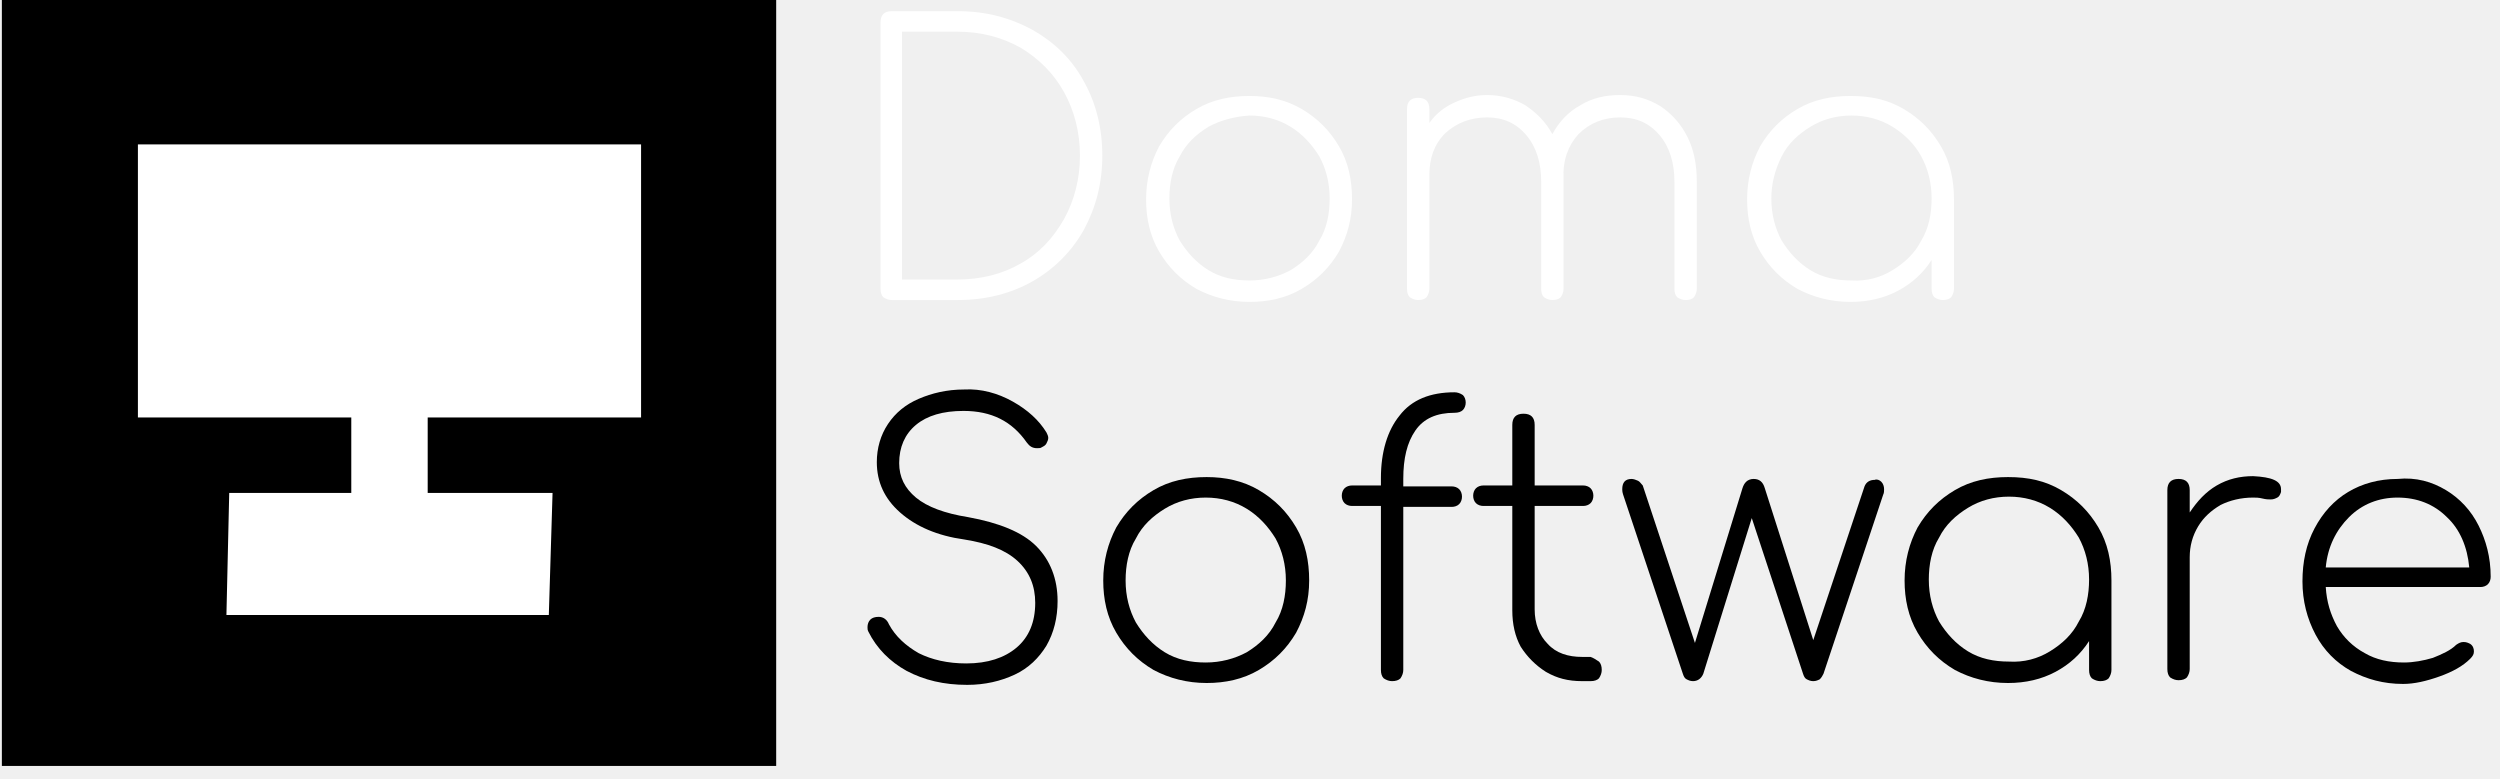
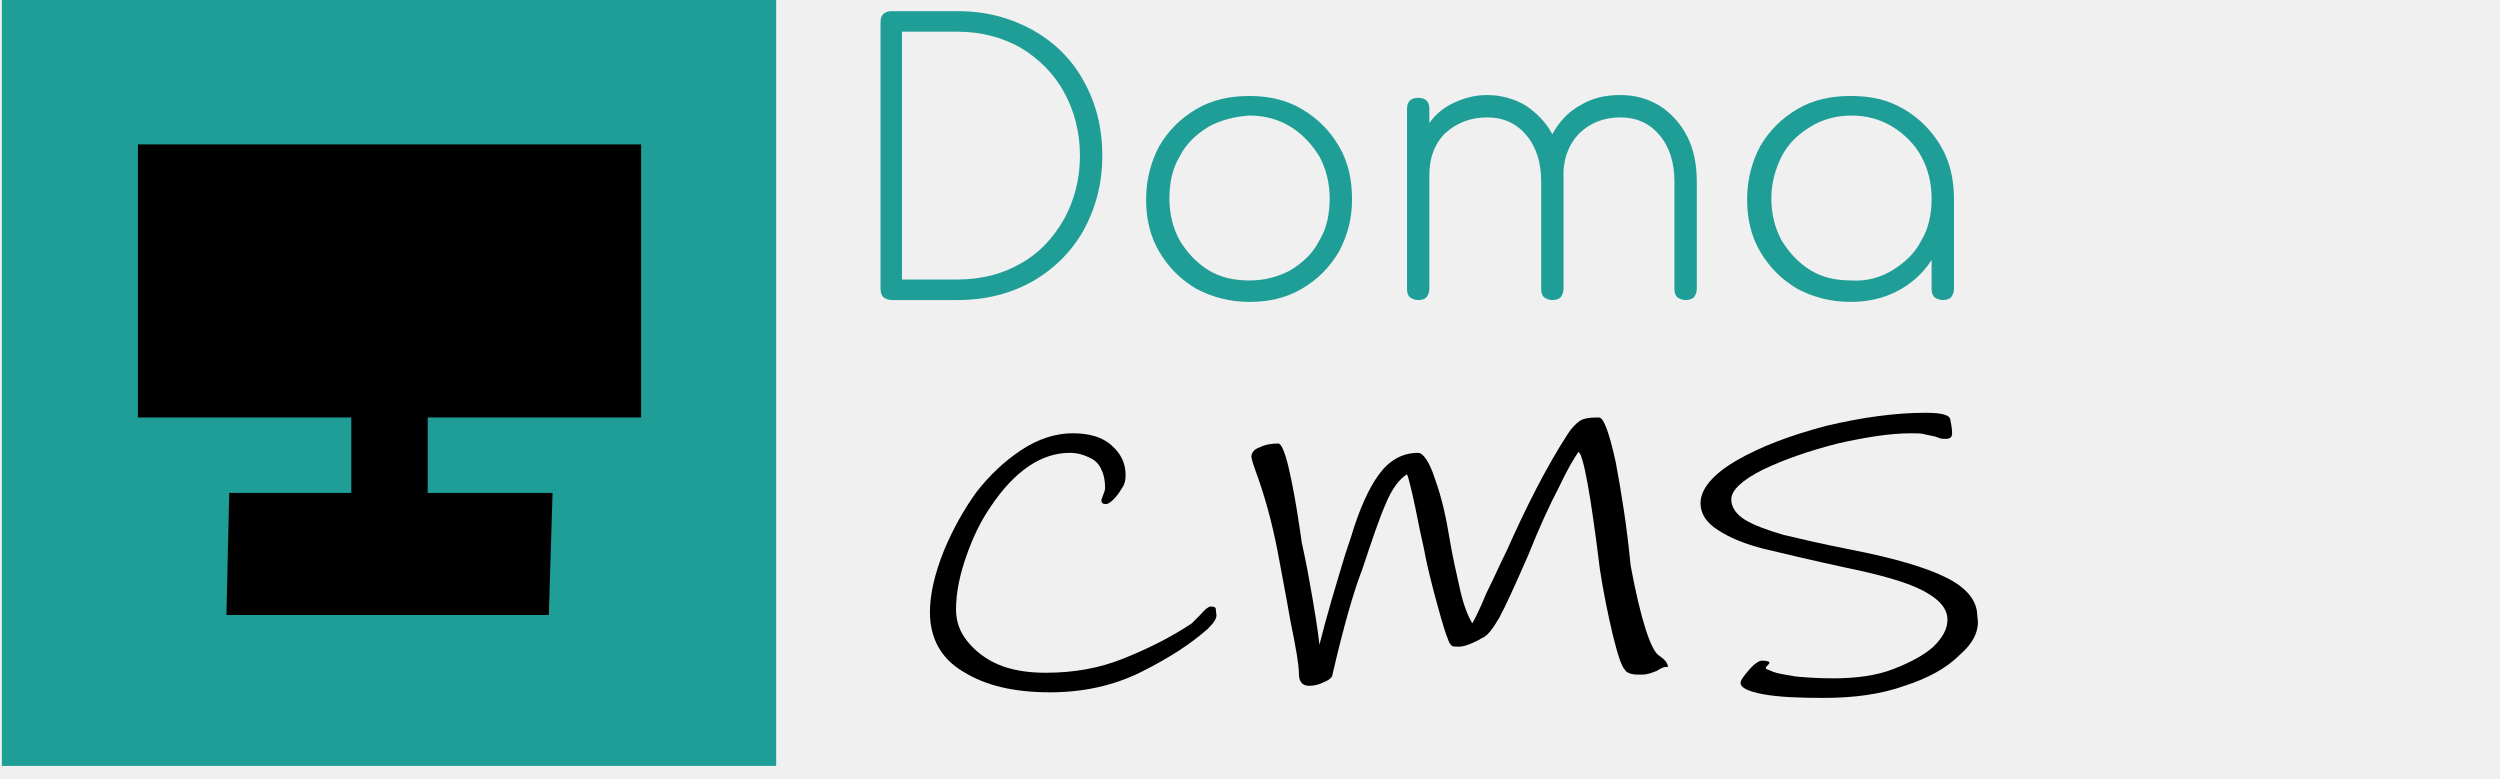
<svg xmlns="http://www.w3.org/2000/svg" version="1.1" id="Layer_1" x="0px" y="0px" viewBox="0 0 268.3 83.5" style="enable-background:new 0 0 268.3 83.5;" xml:space="preserve">
  <style type="text/css">
- 	.st0{fill:#FFFFFF;}
+ 	.st0{fill:#1F9E97;}
</style>
-   <rect x="0.2" y="-0.9" width="83.1" height="83.1" />
-   <polygon class="st0" points="68.8,44.8 68.8,15.5 14.8,15.5 14.8,44.8 37.7,44.8 37.7,52.9 24.6,52.9 24.3,66 58.9,66 59.3,52.9   45.9,52.9 45.9,44.8 " />
+   <rect x="0.2" y="-0.9" class="st0" width="83.1" height="83.1" />
+   <polygon points="68.8,44.8 68.8,15.5 14.8,15.5 14.8,44.8 37.7,44.8 37.7,52.9 24.6,52.9 24.3,66 58.9,66 59.3,52.9 45.9,52.9   45.9,44.8 " />
  <g>
-     <path class="st0" d="M110.8,3.2c2.3,1.3,4.2,3.1,5.5,5.5c1.3,2.3,2,5,2,8c0,3-0.7,5.6-2,8c-1.3,2.3-3.2,4.2-5.5,5.5   c-2.3,1.3-5,2-8,2h-7.1c-0.3,0-0.6-0.1-0.9-0.3c-0.2-0.2-0.3-0.5-0.3-0.9V2.4c0-0.4,0.1-0.7,0.3-0.9c0.2-0.2,0.5-0.3,0.9-0.3h7.1   C105.8,1.2,108.4,1.9,110.8,3.2z M109.5,28.3c2-1.1,3.5-2.7,4.7-4.8c1.1-2,1.7-4.3,1.7-6.8s-0.6-4.8-1.7-6.8   c-1.1-2-2.7-3.6-4.7-4.8c-2-1.1-4.2-1.7-6.8-1.7h-5.9V30h5.9C105.3,30,107.6,29.4,109.5,28.3z" />
-     <path class="st0" d="M139.7,11.7c1.7,1,3,2.3,4,4c1,1.7,1.4,3.6,1.4,5.7c0,2.1-0.5,3.9-1.4,5.6c-1,1.7-2.3,3-4,4   c-1.7,1-3.6,1.4-5.6,1.4c-2.1,0-4-0.5-5.7-1.4c-1.7-1-3-2.3-4-4c-1-1.7-1.4-3.6-1.4-5.6c0-2.1,0.5-4,1.4-5.7c1-1.7,2.3-3,4-4   c1.7-1,3.6-1.4,5.7-1.4C136.1,10.3,138,10.7,139.7,11.7z M129.7,13.6c-1.3,0.8-2.4,1.8-3.1,3.2c-0.8,1.3-1.1,2.9-1.1,4.5   c0,1.7,0.4,3.2,1.1,4.5c0.8,1.3,1.8,2.4,3.1,3.2c1.3,0.8,2.8,1.1,4.4,1.1c1.6,0,3.1-0.4,4.4-1.1c1.3-0.8,2.4-1.8,3.1-3.2   c0.8-1.3,1.1-2.9,1.1-4.5c0-1.7-0.4-3.2-1.1-4.5c-0.8-1.3-1.8-2.4-3.1-3.2c-1.3-0.8-2.8-1.2-4.4-1.2   C132.5,12.5,131,12.9,129.7,13.6z" />
-     <path class="st0" d="M178.2,11.4c1.2,0.8,2.2,1.9,2.9,3.3c0.7,1.4,1,3,1,4.8V31c0,0.3-0.1,0.6-0.3,0.9c-0.2,0.2-0.5,0.3-0.9,0.3   c-0.3,0-0.6-0.1-0.9-0.3c-0.2-0.2-0.3-0.5-0.3-0.9V19.5c0-2-0.5-3.7-1.6-5c-1.1-1.3-2.5-1.9-4.2-1.9c-1.8,0-3.3,0.6-4.5,1.8   c-1.1,1.2-1.7,2.8-1.6,4.8v0.3V31c0,0.3-0.1,0.6-0.3,0.9c-0.2,0.2-0.5,0.3-0.9,0.3c-0.3,0-0.6-0.1-0.9-0.3   c-0.2-0.2-0.3-0.5-0.3-0.9V19.5c0-2-0.5-3.7-1.6-5c-1.1-1.3-2.5-1.9-4.2-1.9c-1.8,0-3.3,0.6-4.5,1.7c-1.2,1.2-1.7,2.7-1.7,4.5V31   c0,0.3-0.1,0.6-0.3,0.9c-0.2,0.2-0.5,0.3-0.9,0.3c-0.3,0-0.6-0.1-0.9-0.3c-0.2-0.2-0.3-0.5-0.3-0.9V11.7c0-0.4,0.1-0.7,0.3-0.9   s0.5-0.3,0.9-0.3c0.4,0,0.7,0.1,0.9,0.3c0.2,0.2,0.3,0.5,0.3,0.9v1.5c0.7-1,1.6-1.7,2.7-2.2c1.1-0.5,2.2-0.8,3.5-0.8   c1.5,0,2.9,0.4,4.1,1.1c1.2,0.8,2.2,1.8,2.9,3.1c0.7-1.3,1.7-2.4,3-3.1c1.3-0.8,2.7-1.1,4.3-1.1S176.9,10.6,178.2,11.4z" />
-     <path class="st0" d="M204.3,11.7c1.7,1,3,2.3,4,4c1,1.7,1.4,3.6,1.4,5.7V31c0,0.3-0.1,0.6-0.3,0.9c-0.2,0.2-0.5,0.3-0.9,0.3   c-0.3,0-0.6-0.1-0.9-0.3c-0.2-0.2-0.3-0.5-0.3-0.9v-3.1c-0.9,1.4-2.1,2.5-3.6,3.3c-1.5,0.8-3.2,1.2-5.1,1.2c-2.1,0-4-0.5-5.7-1.4   c-1.7-1-3-2.3-4-4c-1-1.7-1.4-3.6-1.4-5.6c0-2.1,0.5-4,1.4-5.7c1-1.7,2.3-3,4-4c1.7-1,3.6-1.4,5.7-1.4   C200.8,10.3,202.6,10.7,204.3,11.7z M203.1,29c1.3-0.8,2.4-1.8,3.1-3.2c0.8-1.3,1.1-2.9,1.1-4.5c0-1.7-0.4-3.2-1.1-4.5   s-1.8-2.4-3.1-3.2c-1.3-0.8-2.8-1.2-4.4-1.2c-1.6,0-3.1,0.4-4.4,1.2c-1.3,0.8-2.4,1.8-3.1,3.2s-1.1,2.9-1.1,4.5   c0,1.7,0.4,3.2,1.1,4.5c0.8,1.3,1.8,2.4,3.1,3.2c1.3,0.8,2.8,1.1,4.4,1.1C200.3,30.2,201.8,29.8,203.1,29z" />
-     <path d="M108.7,43.1c1.6,0.9,2.8,2,3.6,3.3c0.1,0.2,0.2,0.4,0.2,0.6c0,0.2-0.1,0.4-0.2,0.6c-0.1,0.2-0.3,0.3-0.5,0.4   c-0.1,0.1-0.3,0.1-0.5,0.1c-0.5,0-0.8-0.2-1.1-0.6c-1.6-2.3-3.8-3.4-6.8-3.4c-2.2,0-3.9,0.5-5.1,1.5c-1.2,1-1.8,2.4-1.8,4.1   c0,1.5,0.6,2.7,1.8,3.7c1.2,1,3.1,1.7,5.6,2.1c3.3,0.6,5.8,1.6,7.3,3.1c1.5,1.5,2.3,3.5,2.3,5.9c0,1.8-0.4,3.4-1.2,4.8   c-0.8,1.3-1.9,2.4-3.4,3.1c-1.5,0.7-3.2,1.1-5.1,1.1c-2.5,0-4.6-0.5-6.5-1.5c-1.8-1-3.2-2.4-4.1-4.2c-0.1-0.2-0.1-0.3-0.1-0.5   c0-0.3,0.1-0.6,0.3-0.8c0.2-0.2,0.5-0.3,0.9-0.3c0.5,0,0.9,0.3,1.1,0.8c0.7,1.3,1.8,2.3,3.2,3.1c1.4,0.7,3.1,1.1,5.1,1.1   c2.3,0,4.1-0.6,5.4-1.7c1.3-1.1,2-2.7,2-4.8c0-1.8-0.6-3.3-1.9-4.5c-1.3-1.2-3.2-1.9-5.7-2.3c-2.9-0.4-5.2-1.4-6.9-2.9   c-1.7-1.5-2.5-3.3-2.5-5.4c0-1.5,0.4-2.9,1.2-4.1c0.8-1.2,1.9-2.1,3.3-2.7c1.4-0.6,3-1,4.9-1C105.3,41.7,107.1,42.2,108.7,43.1z" />
-     <path d="M135.1,52.6c1.7,1,3,2.3,4,4c1,1.7,1.4,3.6,1.4,5.7c0,2.1-0.5,3.9-1.4,5.6c-1,1.7-2.3,3-4,4c-1.7,1-3.6,1.4-5.6,1.4   c-2.1,0-4-0.5-5.7-1.4c-1.7-1-3-2.3-4-4c-1-1.7-1.4-3.6-1.4-5.6c0-2.1,0.5-4,1.4-5.7c1-1.7,2.3-3,4-4c1.7-1,3.6-1.4,5.7-1.4   C131.5,51.2,133.4,51.6,135.1,52.6z M125,54.6c-1.3,0.8-2.4,1.8-3.1,3.2c-0.8,1.3-1.1,2.9-1.1,4.5c0,1.7,0.4,3.2,1.1,4.5   c0.8,1.3,1.8,2.4,3.1,3.2c1.3,0.8,2.8,1.1,4.4,1.1c1.6,0,3.1-0.4,4.4-1.1c1.3-0.8,2.4-1.8,3.1-3.2c0.8-1.3,1.1-2.9,1.1-4.5   c0-1.7-0.4-3.2-1.1-4.5c-0.8-1.3-1.8-2.4-3.1-3.2c-1.3-0.8-2.8-1.2-4.4-1.2C127.8,53.4,126.3,53.8,125,54.6z" />
-     <path d="M151.9,46.2c-0.9,1.3-1.3,3-1.3,5.2v0.8h5.2c0.3,0,0.6,0.1,0.8,0.3c0.2,0.2,0.3,0.5,0.3,0.8c0,0.3-0.1,0.6-0.3,0.8   c-0.2,0.2-0.5,0.3-0.8,0.3h-5.2v17.5c0,0.3-0.1,0.6-0.3,0.9c-0.2,0.2-0.5,0.3-0.9,0.3c-0.3,0-0.6-0.1-0.9-0.3   c-0.2-0.2-0.3-0.5-0.3-0.9V54.3h-3.1c-0.3,0-0.6-0.1-0.8-0.3c-0.2-0.2-0.3-0.5-0.3-0.8c0-0.3,0.1-0.6,0.3-0.8   c0.2-0.2,0.5-0.3,0.8-0.3h3.1v-0.8c0-2.8,0.7-5.1,2-6.7c1.3-1.7,3.3-2.5,5.9-2.5c0.3,0,0.6,0.1,0.9,0.3c0.2,0.2,0.3,0.5,0.3,0.8   c0,0.3-0.1,0.6-0.3,0.8c-0.2,0.2-0.5,0.3-0.9,0.3C154.2,44.3,152.8,44.9,151.9,46.2z" />
-     <path d="M171.6,71c0.2,0.2,0.3,0.5,0.3,0.9c0,0.3-0.1,0.6-0.3,0.9c-0.2,0.2-0.5,0.3-0.9,0.3h-0.9c-1.5,0-2.7-0.3-3.9-1   c-1.1-0.7-2-1.6-2.7-2.7c-0.6-1.1-0.9-2.4-0.9-3.9V54.3h-3.1c-0.3,0-0.6-0.1-0.8-0.3c-0.2-0.2-0.3-0.5-0.3-0.8   c0-0.3,0.1-0.6,0.3-0.8c0.2-0.2,0.5-0.3,0.8-0.3h3.1v-6.5c0-0.4,0.1-0.7,0.3-0.9c0.2-0.2,0.5-0.3,0.9-0.3c0.4,0,0.7,0.1,0.9,0.3   c0.2,0.2,0.3,0.5,0.3,0.9v6.5h5.2c0.3,0,0.6,0.1,0.8,0.3c0.2,0.2,0.3,0.5,0.3,0.8c0,0.3-0.1,0.6-0.3,0.8c-0.2,0.2-0.5,0.3-0.8,0.3   h-5.2v11.1c0,1.5,0.5,2.8,1.4,3.7c0.9,1,2.2,1.4,3.7,1.4h0.9C171,70.6,171.3,70.8,171.6,71z" />
-     <path d="M201.9,51.7c0.2,0.2,0.3,0.5,0.3,0.8c0,0.2,0,0.4-0.1,0.6l-6.4,19.2c-0.1,0.2-0.2,0.4-0.4,0.6c-0.2,0.1-0.4,0.2-0.7,0.2   c-0.3,0-0.5-0.1-0.7-0.2c-0.2-0.1-0.3-0.3-0.4-0.6L188,55.6l-5.2,16.7c-0.2,0.5-0.6,0.8-1.1,0.8c-0.3,0-0.5-0.1-0.7-0.2   c-0.2-0.1-0.3-0.3-0.4-0.6l-6.4-19.2c-0.1-0.3-0.1-0.5-0.1-0.6c0-0.7,0.3-1.1,1-1.1c0.2,0,0.5,0.1,0.7,0.2c0.2,0.1,0.3,0.3,0.5,0.5   l5.6,16.9l5.1-16.6c0.1-0.3,0.2-0.5,0.4-0.7c0.2-0.2,0.5-0.3,0.8-0.3c0.6,0,1,0.3,1.2,1l5.2,16.3l5.5-16.5c0.2-0.5,0.6-0.7,1.1-0.7   C201.4,51.4,201.7,51.5,201.9,51.7z" />
-     <path d="M221.2,52.6c1.7,1,3,2.3,4,4c1,1.7,1.4,3.6,1.4,5.7v9.6c0,0.3-0.1,0.6-0.3,0.9c-0.2,0.2-0.5,0.3-0.9,0.3   c-0.3,0-0.6-0.1-0.9-0.3c-0.2-0.2-0.3-0.5-0.3-0.9v-3.1c-0.9,1.4-2.1,2.5-3.6,3.3c-1.5,0.8-3.2,1.2-5.1,1.2c-2.1,0-4-0.5-5.7-1.4   c-1.7-1-3-2.3-4-4c-1-1.7-1.4-3.6-1.4-5.6c0-2.1,0.5-4,1.4-5.7c1-1.7,2.3-3,4-4c1.7-1,3.6-1.4,5.7-1.4   C217.7,51.2,219.5,51.6,221.2,52.6z M220,69.9c1.3-0.8,2.4-1.8,3.1-3.2c0.8-1.3,1.1-2.9,1.1-4.5c0-1.7-0.4-3.2-1.1-4.5   c-0.8-1.3-1.8-2.4-3.1-3.2c-1.3-0.8-2.8-1.2-4.4-1.2c-1.6,0-3.1,0.4-4.4,1.2c-1.3,0.8-2.4,1.8-3.1,3.2c-0.8,1.3-1.1,2.9-1.1,4.5   c0,1.7,0.4,3.2,1.1,4.5c0.8,1.3,1.8,2.4,3.1,3.2c1.3,0.8,2.8,1.1,4.4,1.1C217.2,71.1,218.7,70.7,220,69.9z" />
-     <path d="M244.8,52.5c0,0.1,0,0.2,0,0.3c-0.1,0.3-0.2,0.5-0.4,0.6c-0.2,0.1-0.4,0.2-0.7,0.2c-0.2,0-0.5,0-0.9-0.1   c-0.4-0.1-0.7-0.1-1-0.1c-1.3,0-2.5,0.3-3.5,0.8c-1,0.6-1.8,1.3-2.4,2.3c-0.6,1-0.9,2.1-0.9,3.3v12c0,0.3-0.1,0.6-0.3,0.9   c-0.2,0.2-0.5,0.3-0.9,0.3c-0.3,0-0.6-0.1-0.9-0.3c-0.2-0.2-0.3-0.5-0.3-0.9V52.6c0-0.4,0.1-0.7,0.3-0.9s0.5-0.3,0.9-0.3   c0.4,0,0.7,0.1,0.9,0.3c0.2,0.2,0.3,0.5,0.3,0.9V55c0.8-1.2,1.7-2.2,2.9-2.9c1.2-0.7,2.5-1,3.9-1C243.8,51.2,244.8,51.6,244.8,52.5   z" />
-     <path d="M262.5,52.6c1.5,0.9,2.7,2.2,3.5,3.8c0.8,1.6,1.3,3.4,1.3,5.5c0,0.3-0.1,0.6-0.3,0.8s-0.5,0.3-0.8,0.3h-16.6   c0.1,1.6,0.5,2.9,1.2,4.2c0.7,1.2,1.7,2.2,3,2.9c1.2,0.7,2.6,1,4.2,1c1,0,2.1-0.2,3.1-0.5c1-0.4,1.9-0.8,2.5-1.4   c0.3-0.2,0.5-0.3,0.8-0.3c0.3,0,0.5,0.1,0.7,0.2c0.3,0.2,0.4,0.5,0.4,0.8c0,0.3-0.1,0.5-0.4,0.8c-0.8,0.8-1.9,1.4-3.3,1.9   s-2.7,0.8-3.9,0.8c-2.1,0-3.9-0.5-5.6-1.4c-1.6-0.9-2.9-2.2-3.8-3.9c-0.9-1.7-1.4-3.6-1.4-5.7c0-2.1,0.4-4,1.3-5.7   c0.9-1.7,2.1-3,3.6-3.9c1.5-0.9,3.3-1.4,5.3-1.4C259.3,51.2,261,51.7,262.5,52.6z M252.1,55.5c-1.4,1.4-2.3,3.2-2.5,5.4H265   c-0.2-2.2-1-4.1-2.4-5.4c-1.4-1.4-3.2-2.1-5.3-2.1C255.3,53.4,253.5,54.1,252.1,55.5z" />
+     <path class="st0" d="M110.8,3.2c2.3,1.3,4.2,3.1,5.5,5.5c1.3,2.3,2,5,2,8s-0.7,5.6-2,8c-1.3,2.3-3.2,4.2-5.5,5.5s-5,2-8,2h-7.1   c-0.3,0-0.6-0.1-0.9-0.3c-0.2-0.2-0.3-0.5-0.3-0.9V2.4c0-0.4,0.1-0.7,0.3-0.9c0.2-0.2,0.5-0.3,0.9-0.3h7.1   C105.8,1.2,108.4,1.9,110.8,3.2z M109.5,28.3c2-1.1,3.5-2.7,4.7-4.8c1.1-2,1.7-4.3,1.7-6.8s-0.6-4.8-1.7-6.8s-2.7-3.6-4.7-4.8   c-2-1.1-4.2-1.7-6.8-1.7h-5.9V30h5.9C105.3,30,107.6,29.4,109.5,28.3z" />
+     <path class="st0" d="M139.7,11.7c1.7,1,3,2.3,4,4s1.4,3.6,1.4,5.7s-0.5,3.9-1.4,5.6c-1,1.7-2.3,3-4,4s-3.6,1.4-5.6,1.4   c-2.1,0-4-0.5-5.7-1.4c-1.7-1-3-2.3-4-4s-1.4-3.6-1.4-5.6c0-2.1,0.5-4,1.4-5.7c1-1.7,2.3-3,4-4s3.6-1.4,5.7-1.4   C136.1,10.3,138,10.7,139.7,11.7z M129.7,13.6c-1.3,0.8-2.4,1.8-3.1,3.2c-0.8,1.3-1.1,2.9-1.1,4.5c0,1.7,0.4,3.2,1.1,4.5   c0.8,1.3,1.8,2.4,3.1,3.2c1.3,0.8,2.8,1.1,4.4,1.1c1.6,0,3.1-0.4,4.4-1.1c1.3-0.8,2.4-1.8,3.1-3.2c0.8-1.3,1.1-2.9,1.1-4.5   c0-1.7-0.4-3.2-1.1-4.5c-0.8-1.3-1.8-2.4-3.1-3.2s-2.8-1.2-4.4-1.2C132.5,12.5,131,12.9,129.7,13.6z" />
+     <path class="st0" d="M178.2,11.4c1.2,0.8,2.2,1.9,2.9,3.3s1,3,1,4.8V31c0,0.3-0.1,0.6-0.3,0.9c-0.2,0.2-0.5,0.3-0.9,0.3   c-0.3,0-0.6-0.1-0.9-0.3c-0.2-0.2-0.3-0.5-0.3-0.9V19.5c0-2-0.5-3.7-1.6-5s-2.5-1.9-4.2-1.9c-1.8,0-3.3,0.6-4.5,1.8   c-1.1,1.2-1.7,2.8-1.6,4.8v0.3V31c0,0.3-0.1,0.6-0.3,0.9c-0.2,0.2-0.5,0.3-0.9,0.3c-0.3,0-0.6-0.1-0.9-0.3   c-0.2-0.2-0.3-0.5-0.3-0.9V19.5c0-2-0.5-3.7-1.6-5s-2.5-1.9-4.2-1.9c-1.8,0-3.3,0.6-4.5,1.7c-1.2,1.2-1.7,2.7-1.7,4.5V31   c0,0.3-0.1,0.6-0.3,0.9c-0.2,0.2-0.5,0.3-0.9,0.3c-0.3,0-0.6-0.1-0.9-0.3c-0.2-0.2-0.3-0.5-0.3-0.9V11.7c0-0.4,0.1-0.7,0.3-0.9   s0.5-0.3,0.9-0.3s0.7,0.1,0.9,0.3s0.3,0.5,0.3,0.9v1.5c0.7-1,1.6-1.7,2.7-2.2c1.1-0.5,2.2-0.8,3.5-0.8c1.5,0,2.9,0.4,4.1,1.1   c1.2,0.8,2.2,1.8,2.9,3.1c0.7-1.3,1.7-2.4,3-3.1c1.3-0.8,2.7-1.1,4.3-1.1S176.9,10.6,178.2,11.4z" />
+     <path class="st0" d="M204.3,11.7c1.7,1,3,2.3,4,4s1.4,3.6,1.4,5.7V31c0,0.3-0.1,0.6-0.3,0.9c-0.2,0.2-0.5,0.3-0.9,0.3   c-0.3,0-0.6-0.1-0.9-0.3c-0.2-0.2-0.3-0.5-0.3-0.9v-3.1c-0.9,1.4-2.1,2.5-3.6,3.3s-3.2,1.2-5.1,1.2c-2.1,0-4-0.5-5.7-1.4   c-1.7-1-3-2.3-4-4s-1.4-3.6-1.4-5.6c0-2.1,0.5-4,1.4-5.7c1-1.7,2.3-3,4-4s3.6-1.4,5.7-1.4C200.8,10.3,202.6,10.7,204.3,11.7z    M203.1,29c1.3-0.8,2.4-1.8,3.1-3.2c0.8-1.3,1.1-2.9,1.1-4.5c0-1.7-0.4-3.2-1.1-4.5s-1.8-2.4-3.1-3.2s-2.8-1.2-4.4-1.2   c-1.6,0-3.1,0.4-4.4,1.2c-1.3,0.8-2.4,1.8-3.1,3.2s-1.1,2.9-1.1,4.5c0,1.7,0.4,3.2,1.1,4.5c0.8,1.3,1.8,2.4,3.1,3.2   c1.3,0.8,2.8,1.1,4.4,1.1C200.3,30.2,201.8,29.8,203.1,29z" />
+   </g>
+   <g>
+     <path d="M129.6,67.5c-1.8,1.6-4.1,3.1-7.1,4.6c-3,1.5-6.3,2.2-9.8,2.2c-3.8,0-6.9-0.7-9.3-2.2c-2.4-1.4-3.6-3.6-3.6-6.4   c0-1.9,0.5-4.1,1.5-6.6c1-2.4,2.2-4.5,3.5-6.3c1.4-1.8,3-3.3,4.8-4.5c1.8-1.2,3.7-1.8,5.5-1.8c1.8,0,3.2,0.4,4.2,1.3   c1,0.9,1.5,1.9,1.5,3.2c0,0.5-0.1,1-0.4,1.4c-0.3,0.5-0.6,0.9-0.9,1.2c-0.3,0.3-0.6,0.5-0.8,0.5c-0.3,0-0.5-0.1-0.5-0.4   c0-0.1,0.1-0.3,0.2-0.6c0.1-0.3,0.2-0.5,0.2-0.7c0-0.7-0.1-1.4-0.4-2c-0.2-0.5-0.6-1-1.3-1.3c-0.6-0.3-1.3-0.5-2.1-0.5   c-3,0-5.9,1.9-8.5,5.8c-1.1,1.6-1.9,3.3-2.6,5.3c-0.7,2-1.1,3.9-1.1,5.7c0,1.3,0.4,2.4,1.2,3.4c0.8,1,1.9,1.9,3.3,2.5   c1.4,0.6,3.1,0.9,5.1,0.9c3.1,0,5.8-0.5,8.3-1.5c2.5-1,5-2.2,7.4-3.8c0.1-0.1,0.4-0.4,0.9-0.9c0.5-0.6,0.9-0.9,1.1-0.9   c0.3,0,0.4,0,0.5,0.1c0.1,0.1,0.1,0.2,0.1,0.5C130.7,66.3,130.3,66.8,129.6,67.5z" />
+     <path d="M177.8,72c-0.5,0.2-1,0.4-1.6,0.4c-0.5,0-0.9,0-1.2-0.1s-0.5-0.2-0.6-0.4c-0.4-0.4-0.8-1.7-1.3-3.7c-0.5-2.1-1-4.5-1.4-7.1   c-1-8.2-1.8-12.4-2.3-12.6c-0.5,0.7-1.2,1.9-2.1,3.8c-1,1.9-2.1,4.3-3.3,7.3c-1.4,3.2-2.4,5.4-3.1,6.7c-0.7,1.2-1.3,2-1.9,2.2   c-0.3,0.2-0.7,0.4-1.2,0.6c-0.5,0.2-0.9,0.3-1.2,0.3c-0.4,0-0.7,0-0.8-0.1s-0.3-0.3-0.4-0.7c-0.2-0.4-0.6-1.7-1.2-3.9   s-1.1-4.2-1.4-5.9l-0.4-1.8c-0.7-3.6-1.2-5.7-1.4-6.1c-0.8,0.5-1.6,1.5-2.3,3.2c-0.7,1.6-1.5,4-2.5,7c-0.9,2.3-2,6.1-3.2,11.3   c0,0.3-0.4,0.6-0.9,0.8c-0.6,0.3-1.1,0.4-1.6,0.4c-0.7,0-1.1-0.4-1.1-1.3c0-0.9-0.3-2.7-0.9-5.6c-0.5-2.9-1-5.4-1.4-7.6   c-0.6-3.1-1.4-6-2.4-8.7c-0.3-0.8-0.4-1.3-0.4-1.4c0-0.4,0.3-0.8,0.9-1c0.6-0.3,1.3-0.4,2-0.4c0.3,0,0.7,0.9,1.1,2.6   s0.8,3.9,1.2,6.6l0.2,1.4c0.2,0.9,0.4,1.9,0.6,2.9c0.8,4.3,1.2,7,1.3,8.1c0.8-3.2,1.8-6.5,2.8-9.8l0.6-1.8c0.9-3,1.9-5.2,3-6.7   c1.1-1.5,2.5-2.3,4.2-2.3c0.5,0,1.2,0.9,1.8,2.8c0.7,1.9,1.2,4.1,1.6,6.6c0.3,1.8,0.7,3.5,1.1,5.3s0.9,2.9,1.3,3.6   c0.3-0.5,0.8-1.5,1.5-3.2c0.8-1.6,1.5-3.2,2.2-4.6c2.1-4.7,4.2-8.9,6.6-12.6c0.4-0.6,0.8-1,1.2-1.3c0.4-0.3,1.1-0.4,2.1-0.4   c0.5,0,1.1,1.6,1.8,4.8c0.6,3.2,1.2,6.9,1.6,11.1c1.1,5.9,2.2,9.2,3.1,9.7c0.6,0.4,0.9,0.8,0.9,1.2C178.6,71.5,178.3,71.7,177.8,72   z" />
+     <path d="M210.3,70.3c-1.4,1.4-3.4,2.5-5.9,3.3c-2.5,0.9-5.4,1.3-8.7,1.3c-2.7,0-4.9-0.1-6.5-0.4c-1.6-0.3-2.4-0.7-2.4-1.2   c0-0.3,0.3-0.7,0.9-1.4c0.6-0.7,1.1-1,1.4-1c0.5,0,0.8,0.1,0.8,0.2c0,0.1-0.1,0.2-0.2,0.3c-0.1,0.1-0.2,0.2-0.2,0.3   c0,0.1,0.3,0.2,0.8,0.4s1.3,0.3,2.4,0.5c1.1,0.1,2.4,0.2,4,0.2c2.5,0,4.7-0.3,6.5-1s3.3-1.5,4.3-2.4c1-1,1.5-1.9,1.5-2.9   c0-1.2-0.9-2.2-2.6-3.1c-1.7-0.9-4.5-1.7-8.4-2.5c-3.7-0.8-6.6-1.5-8.7-2c-2-0.5-3.7-1.2-4.9-2c-1.3-0.8-1.9-1.8-1.9-2.9   c0-1.5,1.3-3.1,3.9-4.6c2.6-1.5,5.8-2.7,9.6-3.7c3.8-0.9,7.4-1.4,10.6-1.4c1.7,0,2.6,0.2,2.7,0.7s0.2,1,0.2,1.5   c0,0.4-0.2,0.6-0.7,0.6c-0.2,0-0.5,0-0.7-0.1c-0.3-0.1-0.5-0.2-0.7-0.2c-0.3-0.1-0.5-0.1-0.9-0.2c-0.3-0.1-0.8-0.1-1.4-0.1   c-2.2,0-4.8,0.4-7.9,1.1c-3.1,0.8-5.7,1.7-8,2.8c-2.2,1.1-3.4,2.2-3.4,3.2c0,0.8,0.5,1.6,1.5,2.2s2.4,1.1,4.1,1.6   c1.7,0.4,4.2,1,7.3,1.6c4.6,0.9,8,1.9,10.2,3s3.3,2.5,3.3,4.1C212.5,67.6,211.8,69,210.3,70.3z" />
  </g>
</svg>
